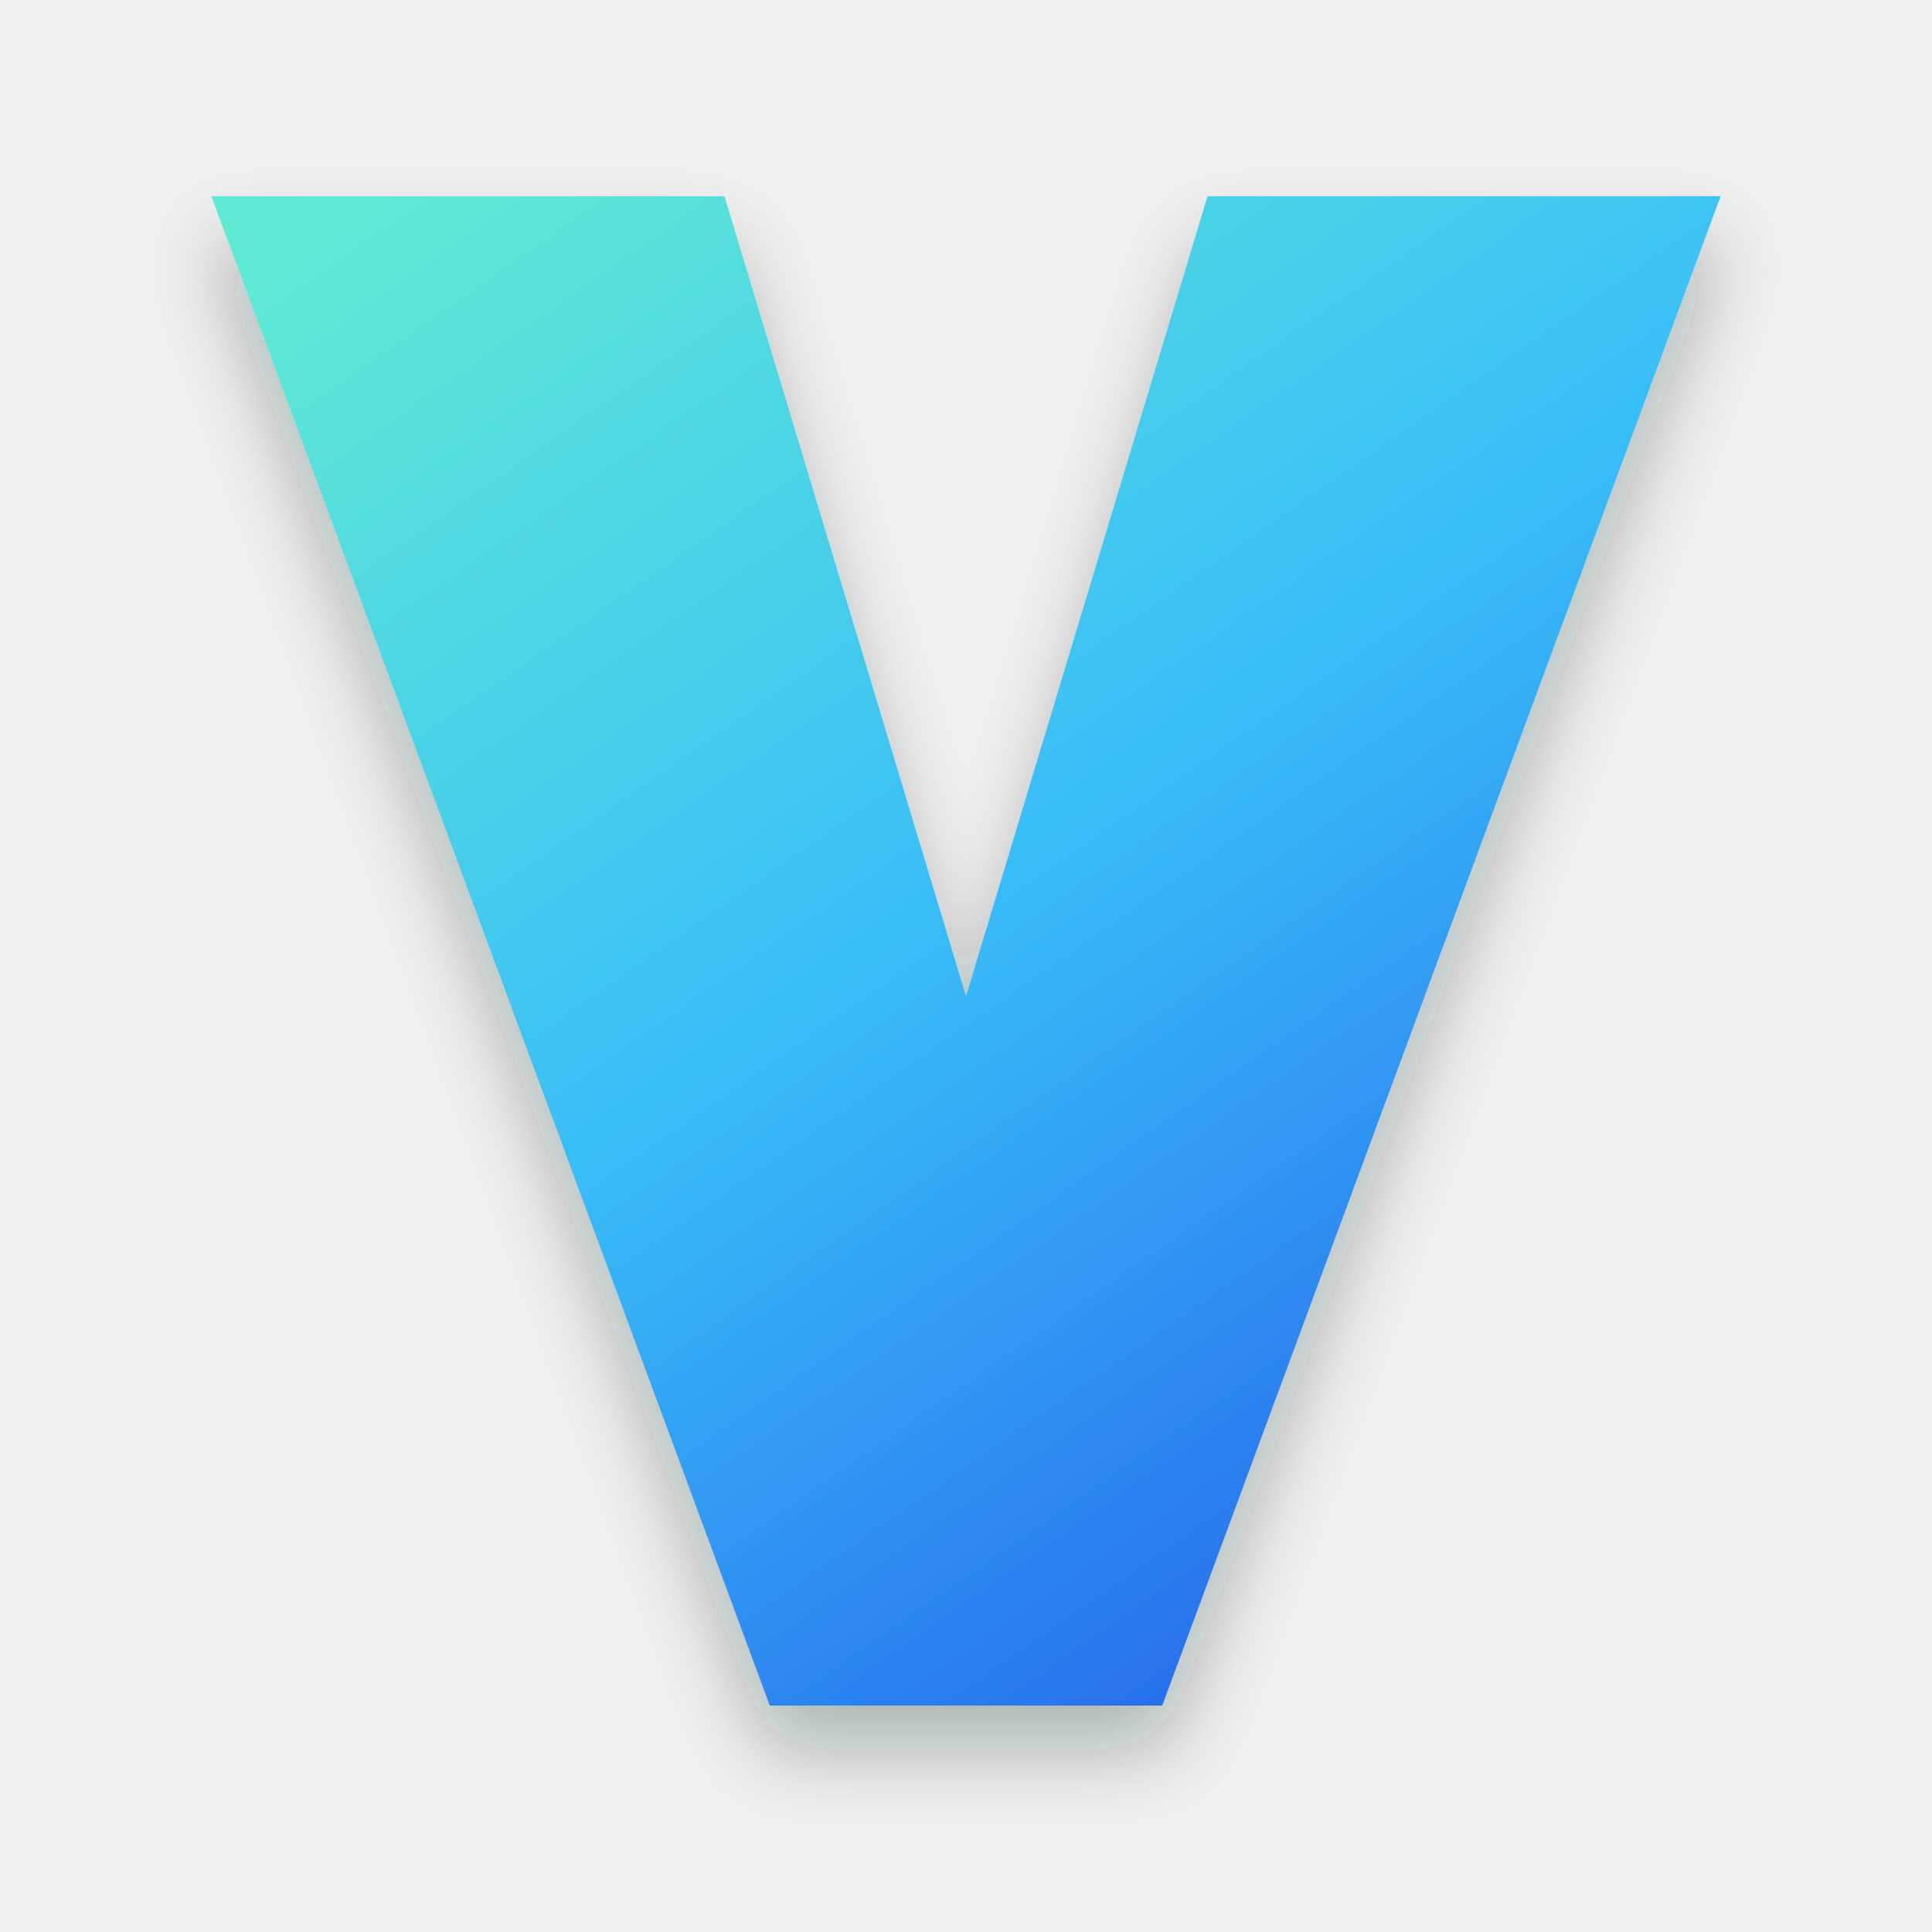
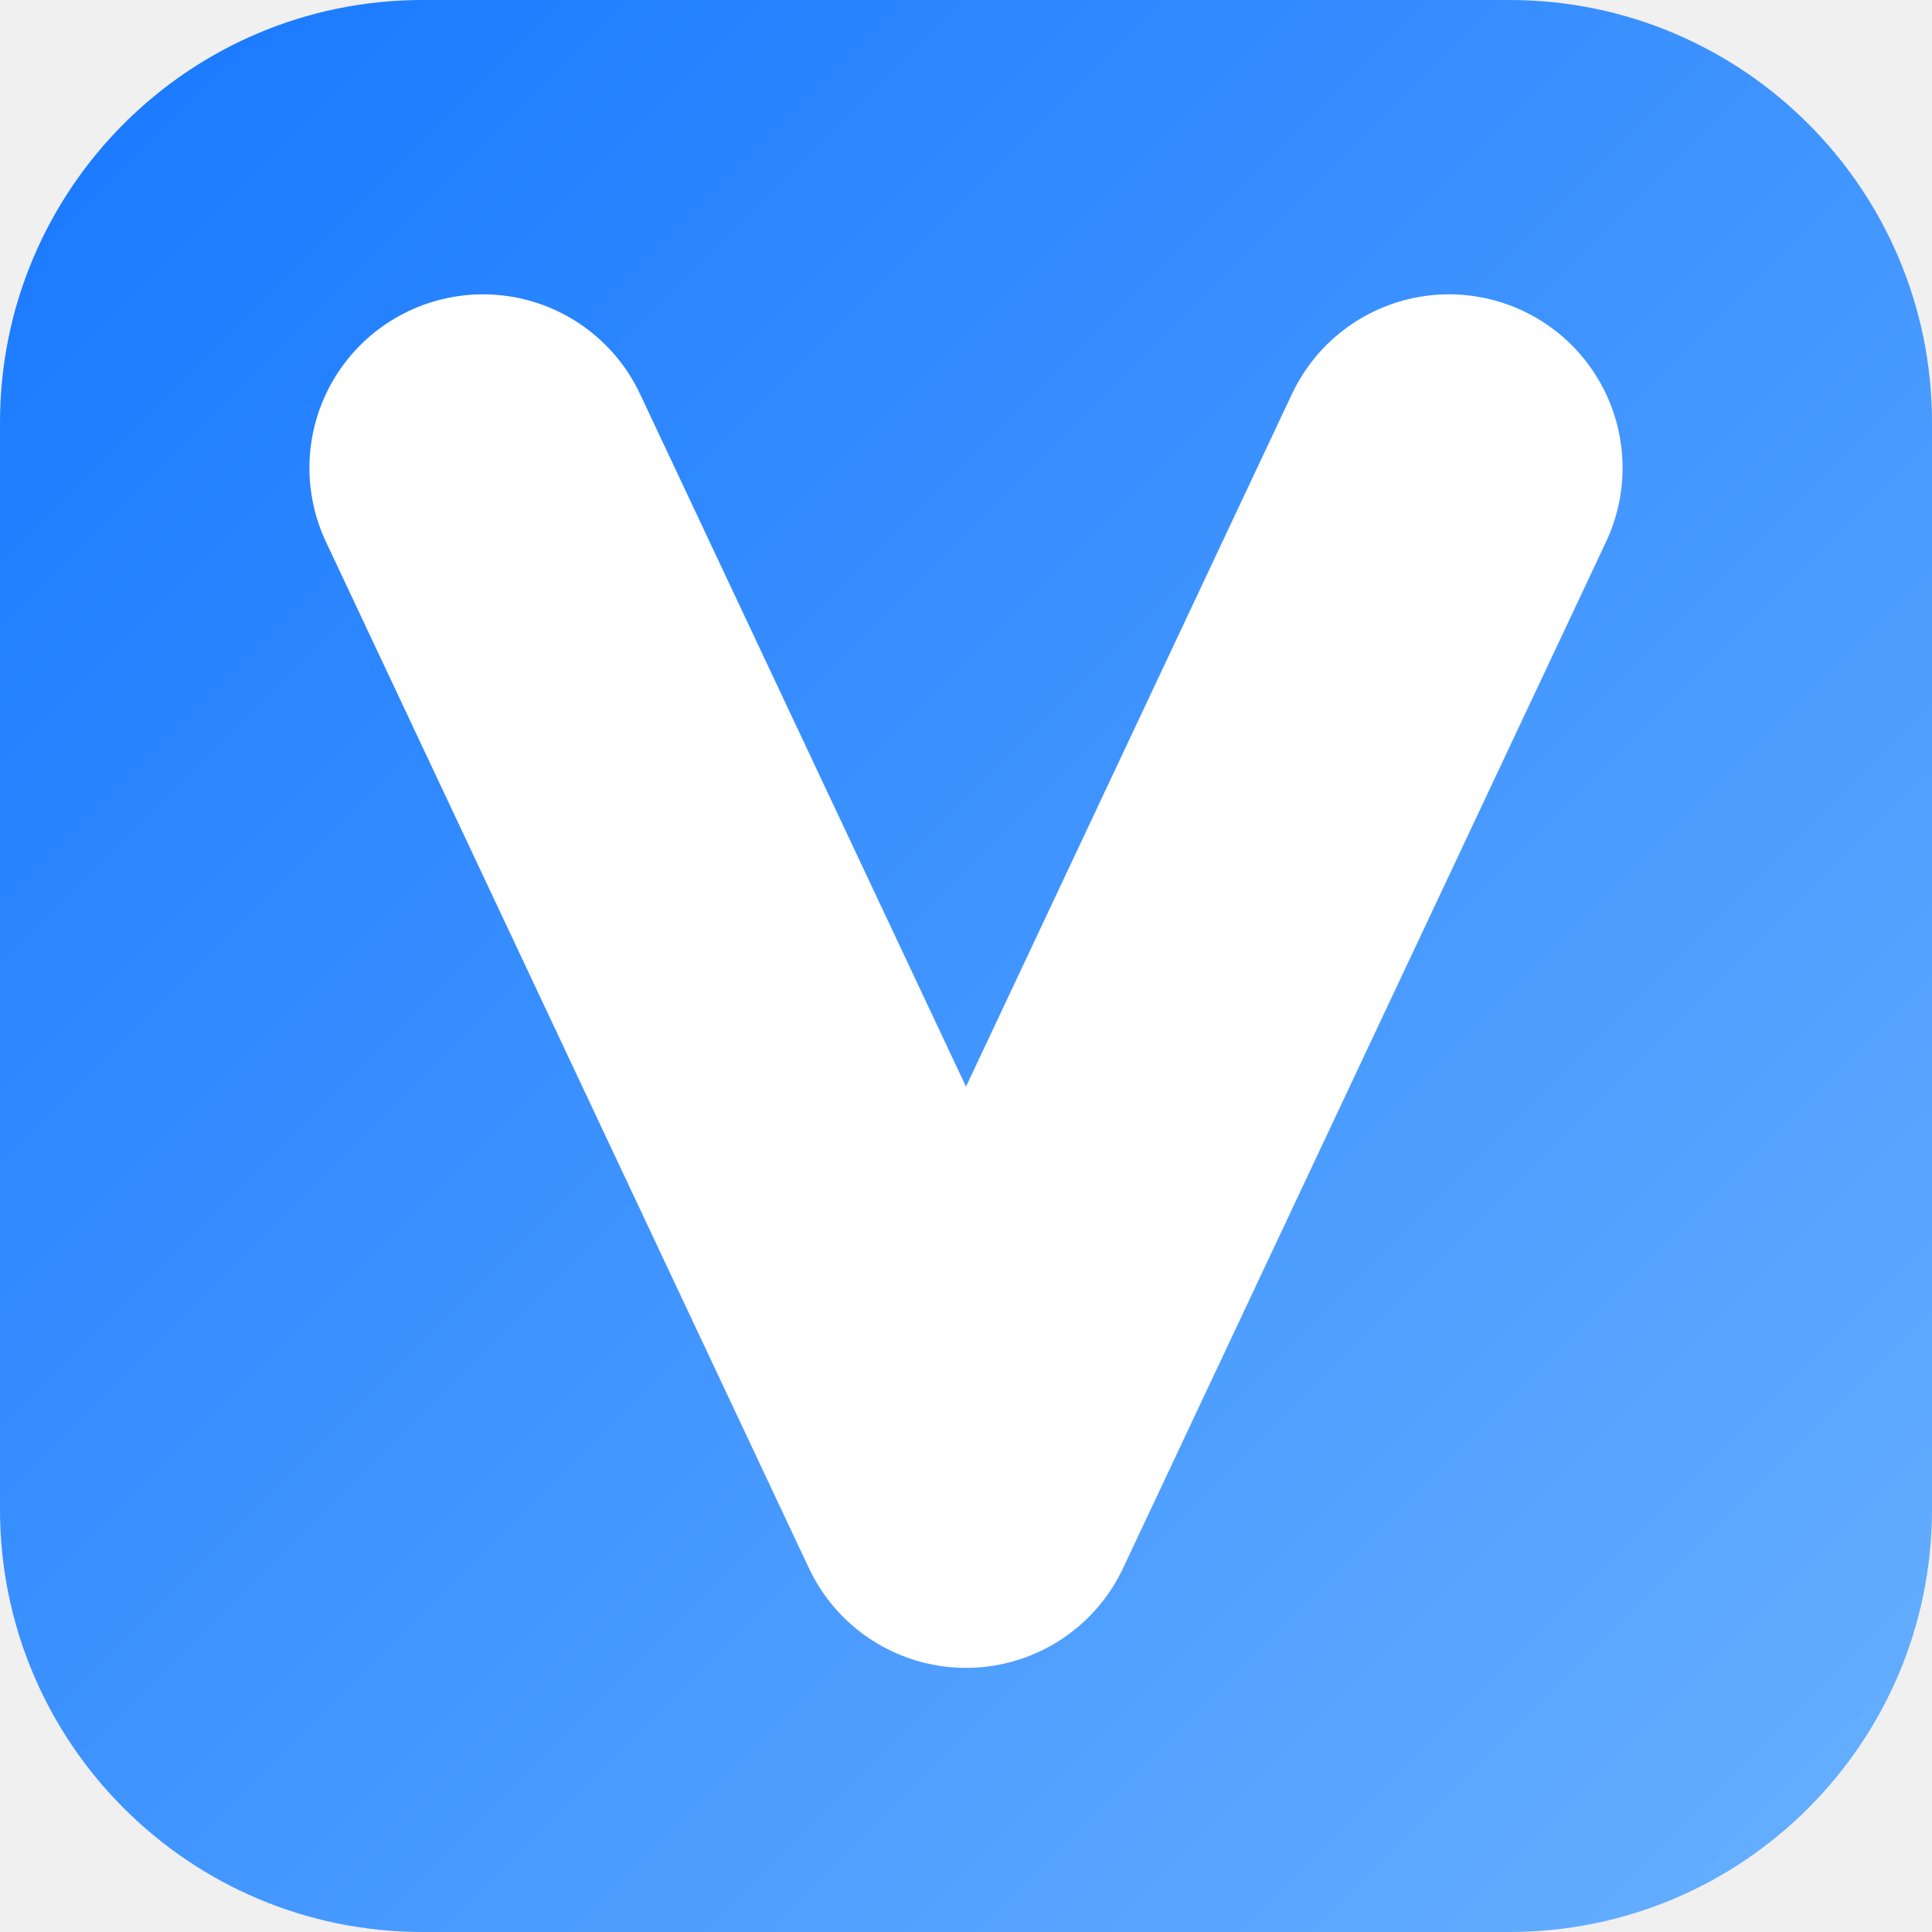
- <svg xmlns="http://www.w3.org/2000/svg" viewBox="0 0 256 256" role="img" aria-label="Vex logo">
+ <svg xmlns="http://www.w3.org/2000/svg" width="256" height="256" viewBox="0 0 256 256">
  <defs>
-     <linearGradient id="vex-main" x1="48" y1="28" x2="186" y2="226" gradientUnits="userSpaceOnUse">
-       <stop offset="0" stop-color="#5EEAD4" />
-       <stop offset="0.5" stop-color="#38BDF8" />
-       <stop offset="1" stop-color="#2563EB" />
+     <linearGradient id="vex-grad" x1="0" y1="0" x2="1" y2="1">
+       <stop offset="0" stop-color="#1677FF" />
+       <stop offset="1" stop-color="#69B1FF" />
    </linearGradient>
-     <filter id="vex-shadow" x="-12%" y="-8%" width="124%" height="122%">
-       <feDropShadow dx="0" dy="6" stdDeviation="5" flood-color="#0F172A" flood-opacity="0.28" />
-     </filter>
+     <clipPath id="vex-rounded">
+       <rect width="256" height="256" rx="56" ry="56" />
+     </clipPath>
  </defs>
-   <path d="M28 26H96L128 132L160 26H228L154 226H102L28 26Z" fill="url(#vex-main)" filter="url(#vex-shadow)" />
+   <g clip-path="url(#vex-rounded)">
+     <rect width="256" height="256" fill="url(#vex-grad)" />
+   </g>
+   <path d="M64 62 L128 198 L192 62" fill="none" stroke="#FFFFFF" stroke-width="46" stroke-linecap="round" stroke-linejoin="round" />
</svg>
